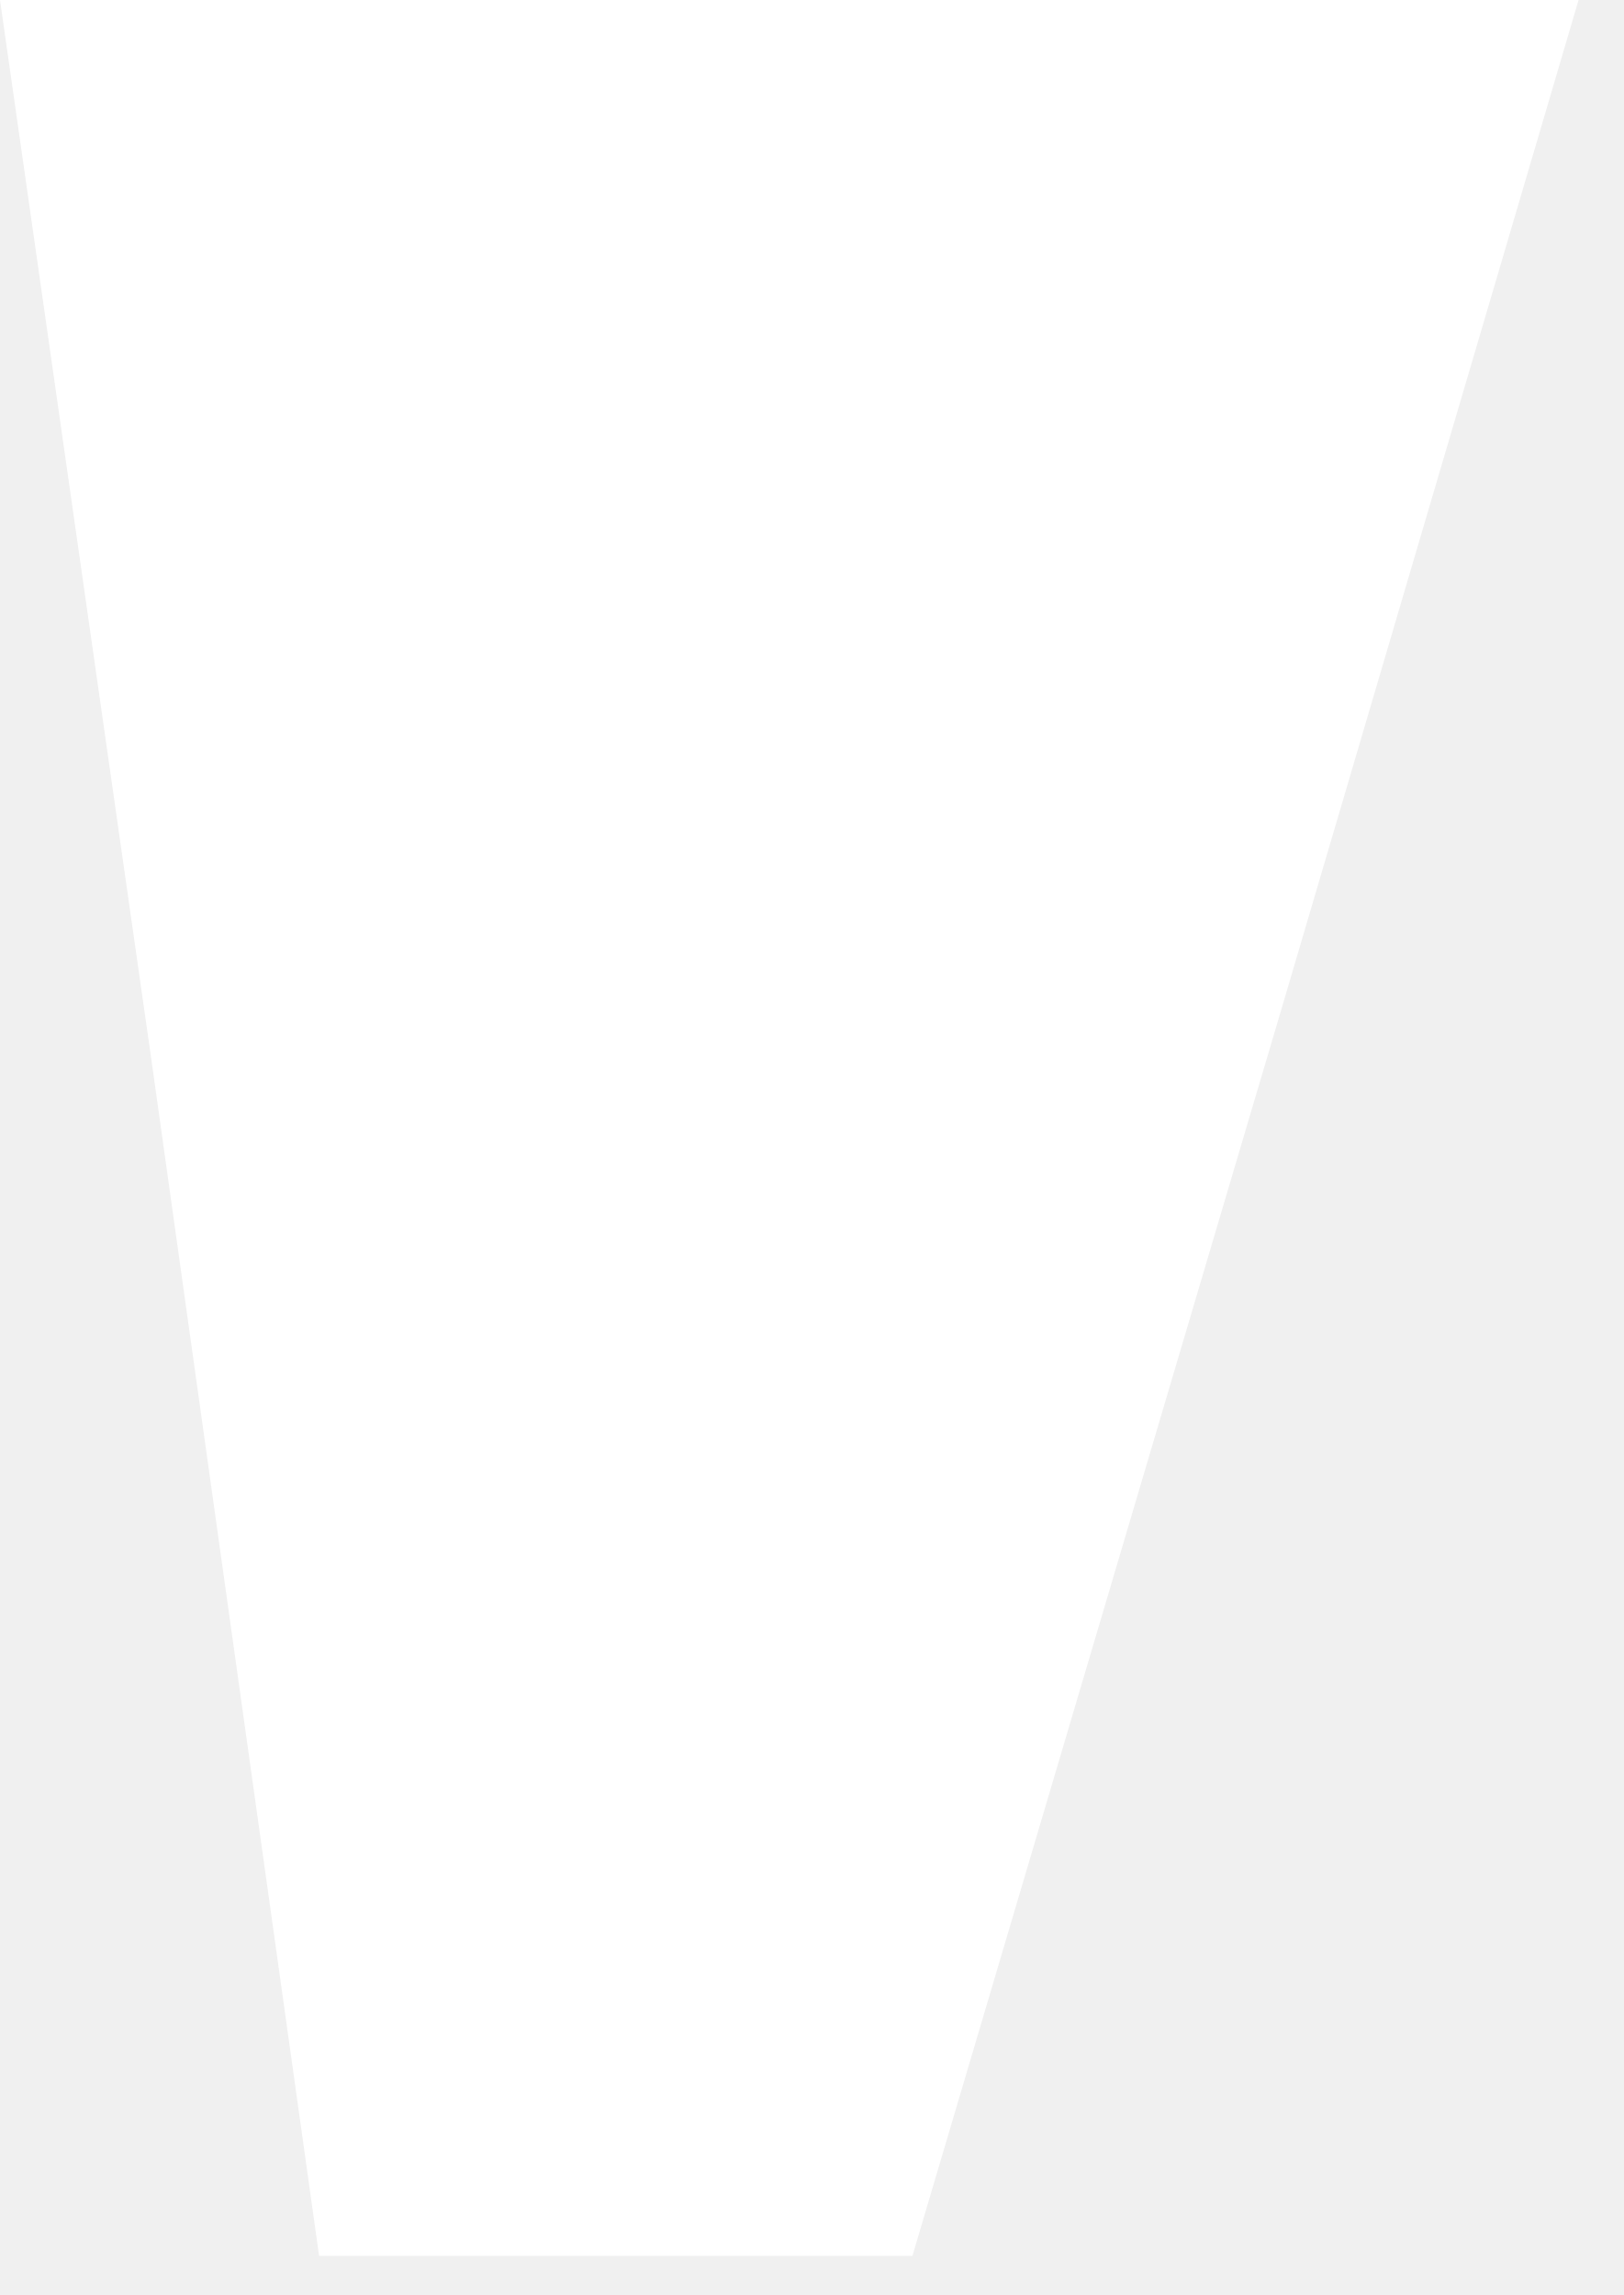
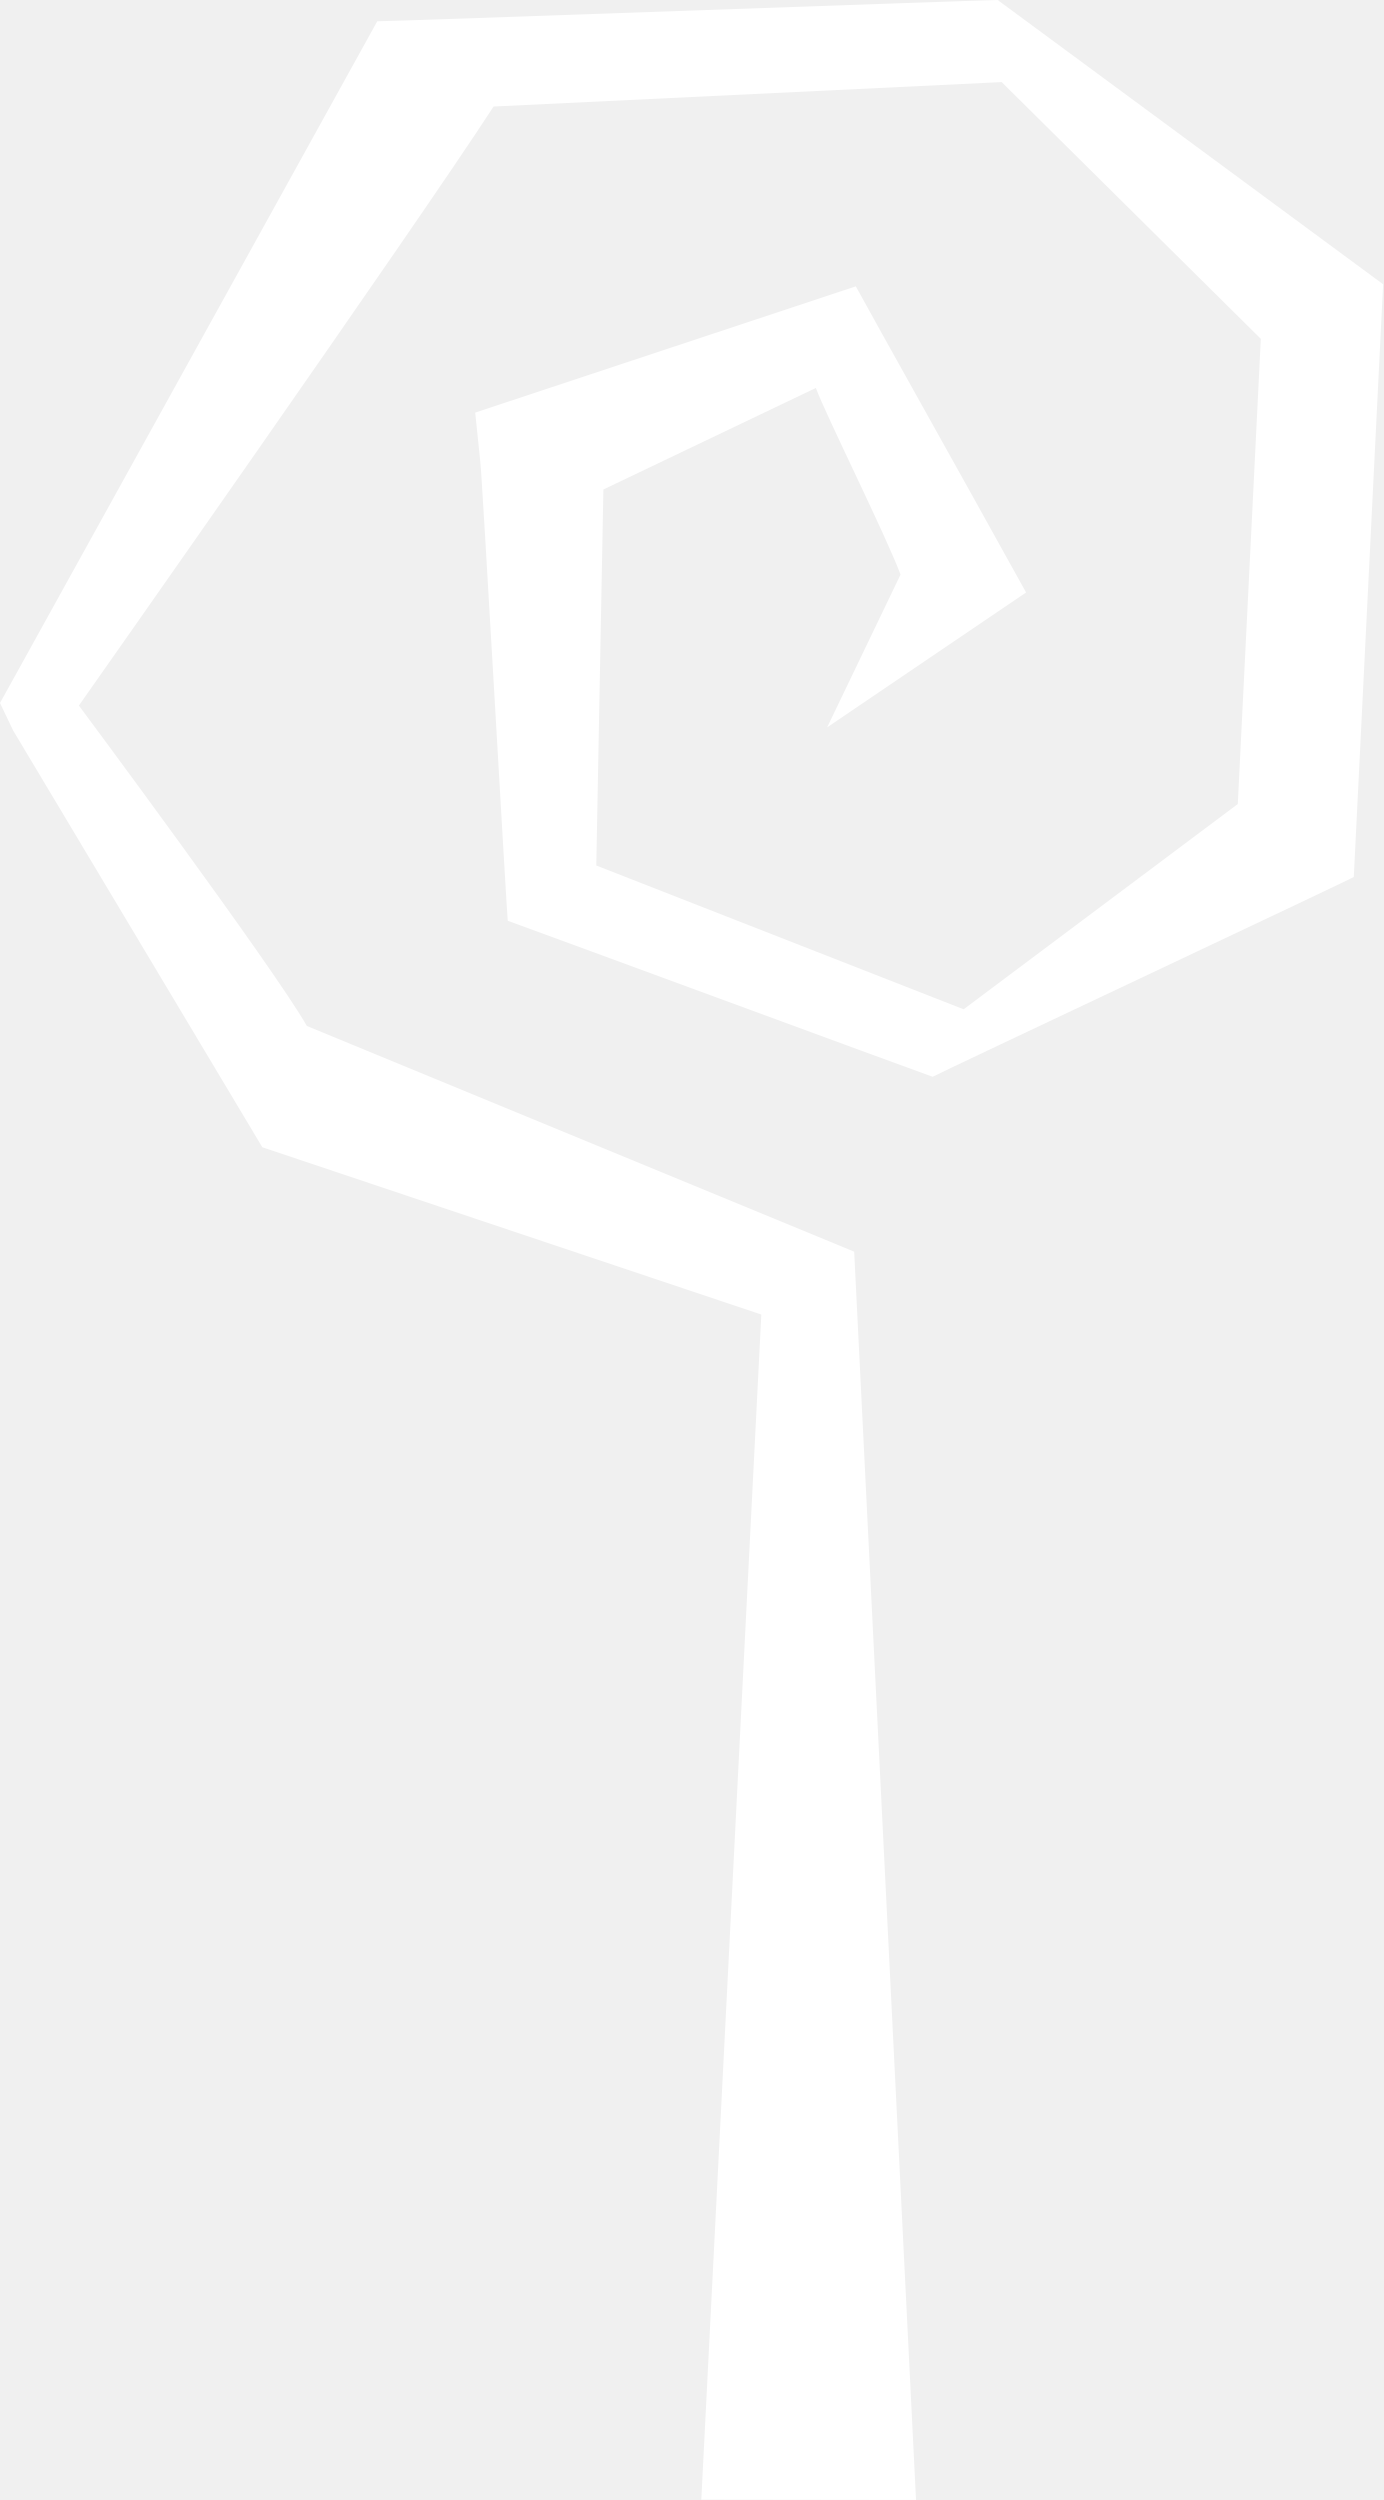
- <svg xmlns="http://www.w3.org/2000/svg" width="29" height="41" viewBox="0 0 29 41" fill="none">
-   <g clip-path="url(#clip0_243_94)">
-     <path d="M0 0L2.7 18.9L5.7 40.3H16.3L22.9 18L28.2 0H0Z" fill="white" />
+ <svg xmlns="http://www.w3.org/2000/svg" id="Calque_2" viewBox="0 0 416.73 753.2">
+   <defs>
+     <style>
+       .cls-1 {
+         fill: #fff;
+       }
+     </style>
+   </defs>
+   <g id="_x32_">
+     <path class="cls-1" d="M300.55,0c-8.13.15-180.66,6.38-186.89,6.41l-5.07,9.16L5.09,202.61l-5.09,9.19,3.95,8.27,75.08,125.57,150.34,50.4c-.93,18.28-18.08,357.06-18.08,357.06l64.69.09-18.17-366.75-.46-9.33-8.69-3.59-156.2-64.41c-10.1-17.74-68.69-96.54-68.69-96.54,0,0,101.82-144.78,124.94-180.48l153.07-7.36,78.08,77.36-6.94,140.15-82.6,61.84-110.67-43.32,2.14-113.29,64.01-30.59c3.12,8.41,21.2,44.61,25.51,56.23l-22.11,46.03c6.27-4.21,55.05-37.38,59.94-40.64l-7.62-13.71c-4.92-9.02-39.71-71.15-43.68-78.52l-14.16,4.7c-8.7,2.88-94.53,31.37-100.51,33.34,0,0,1.49,14.39,1.49,14.39.53,2.8,8.21,140.72,8.34,138.72,1.8.58,123.08,45.3,127.99,46.99.55-.49,131.01-61.86,126.88-60.22l.53-10.65,7.83-158.24.48-9.65c-7.17-5.27-108.23-79.83-116.18-85.68Z" />
  </g>
-   <defs>
-     <clipPath id="clip0_243_94">
-       <rect width="28.2" height="40.3" fill="white" />
-     </clipPath>
-   </defs>
</svg>
